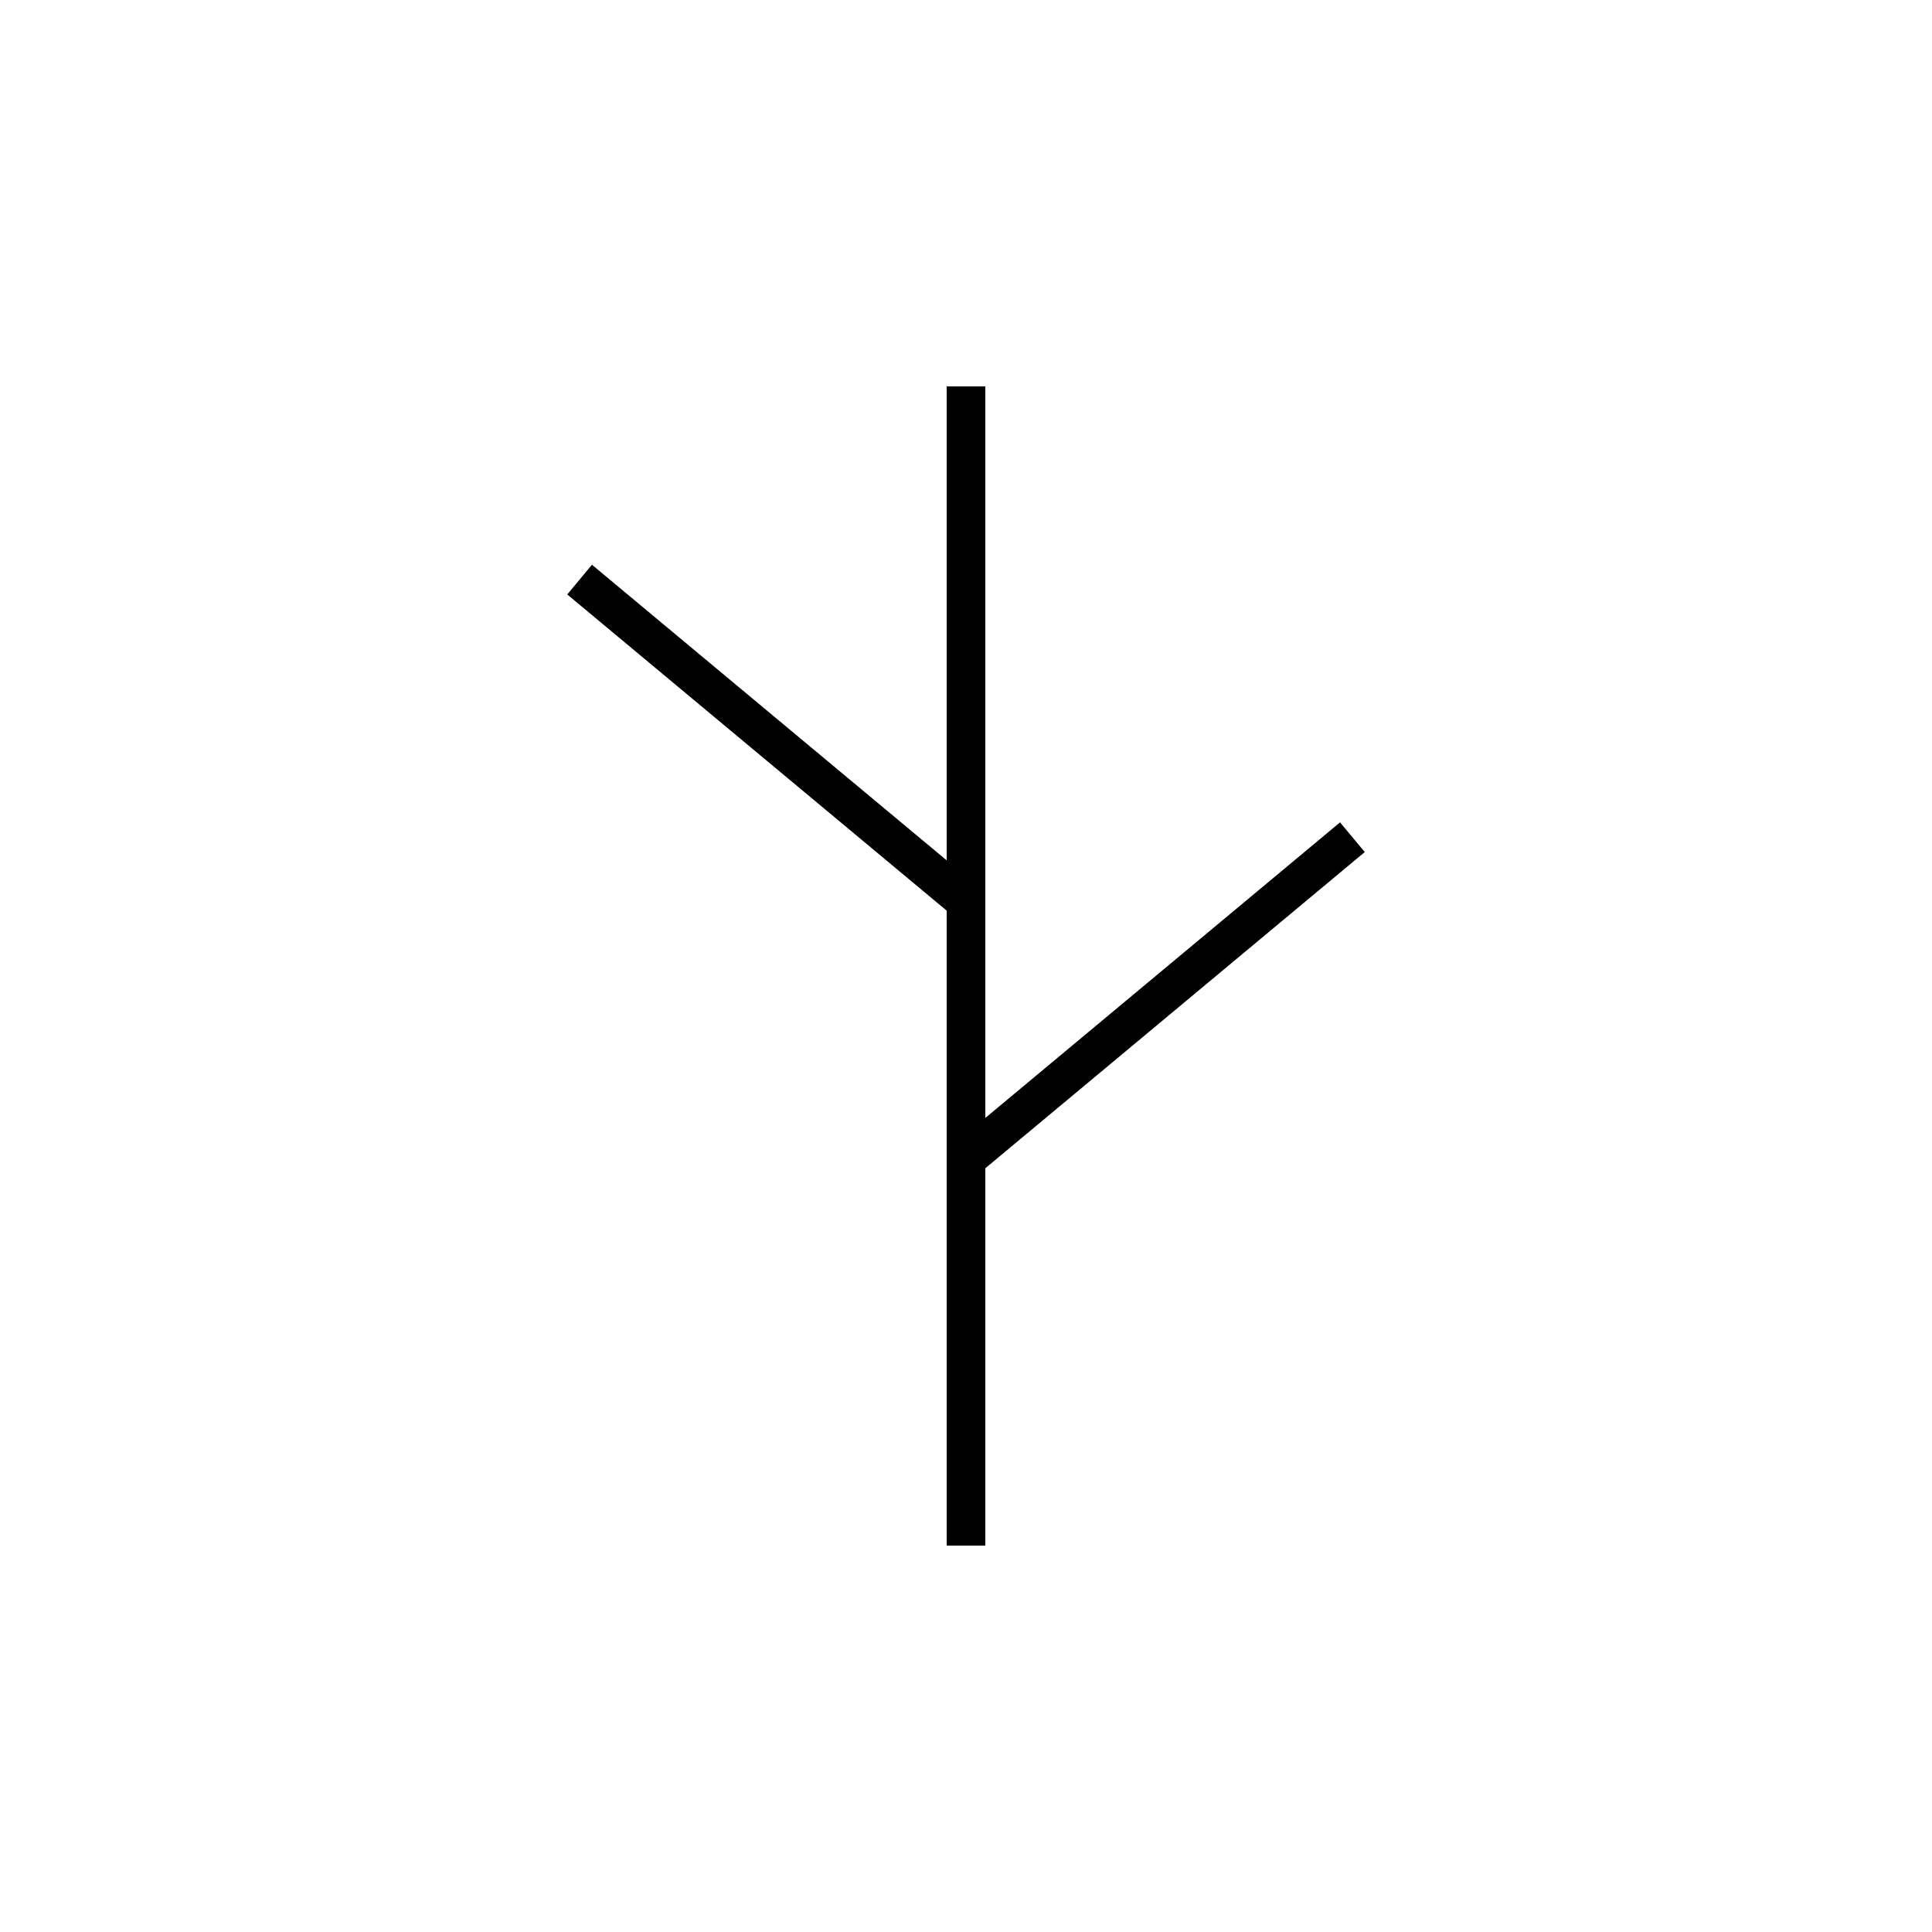
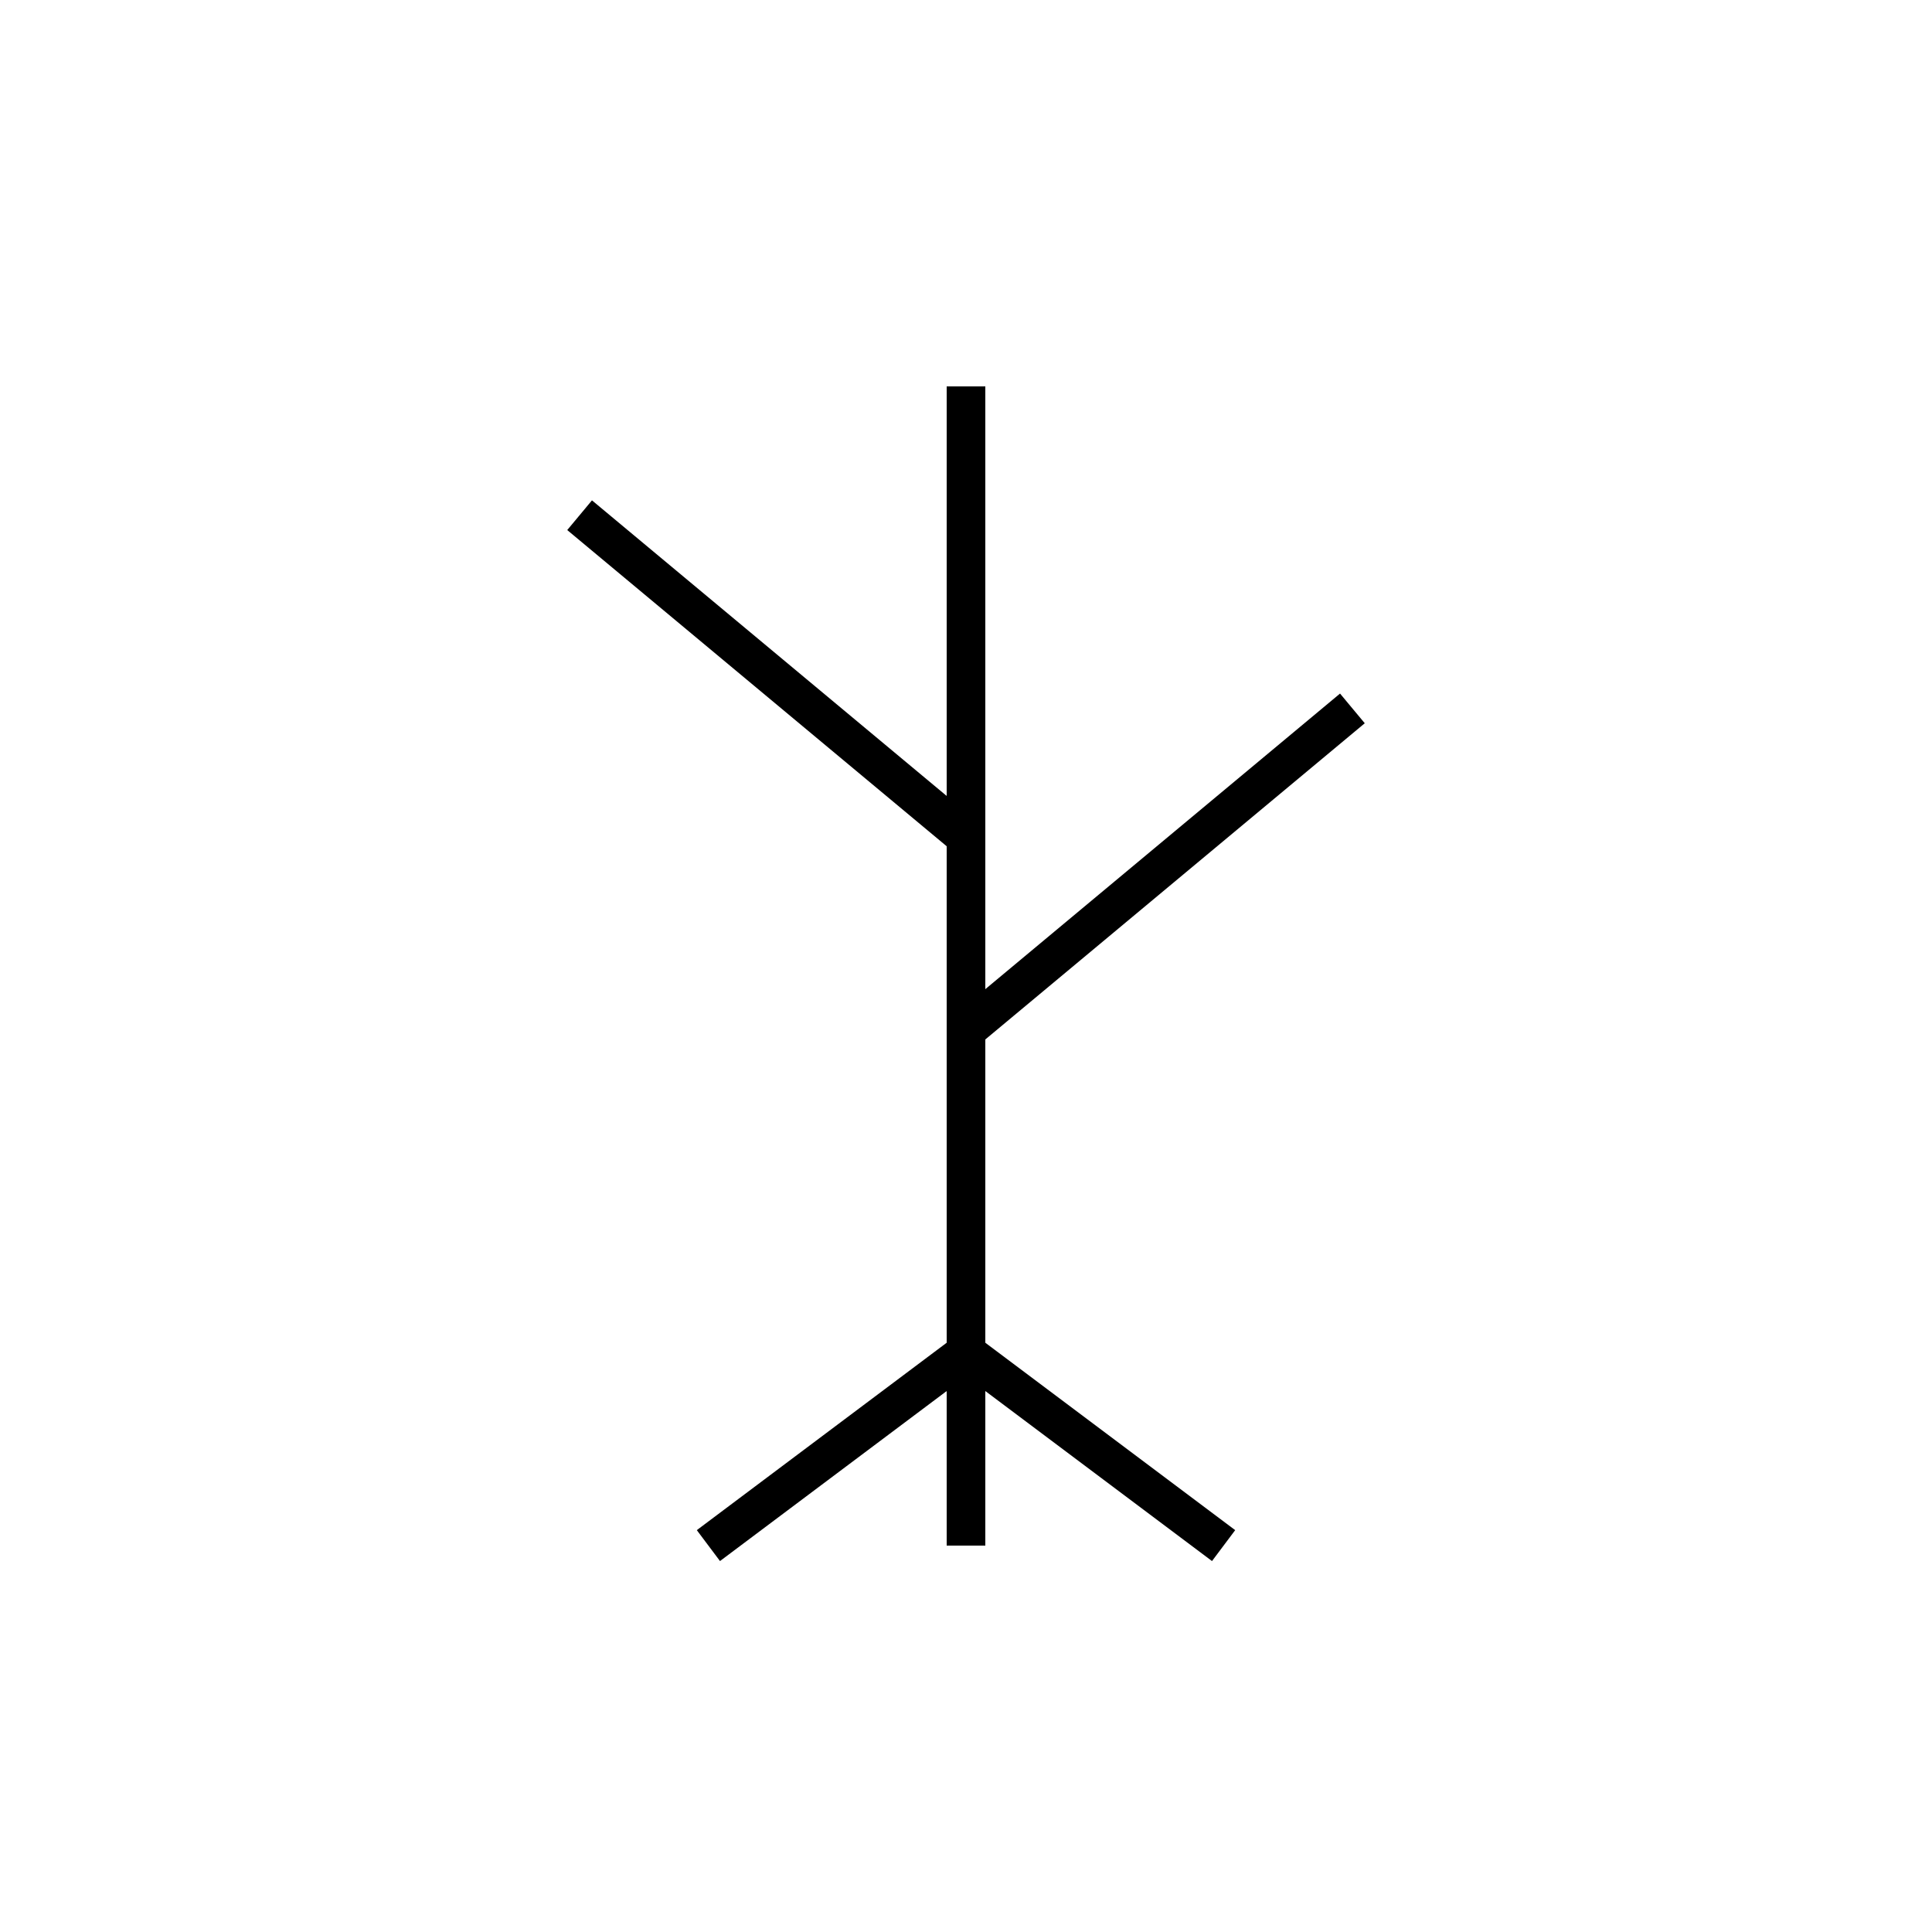
<svg xmlns="http://www.w3.org/2000/svg" viewBox="0 0 600 600">
-   <path d="M 300 180 L 300 480" fill="none" stroke="black" stroke-width="12" stroke-linecap="butt" stroke-linejoin="miter" />
-   <path d="M 300 280 L 180 180" fill="none" stroke="black" stroke-width="12" stroke-linecap="butt" stroke-linejoin="miter" />
-   <path d="M 300 360 L 420 260" fill="none" stroke="black" stroke-width="12" stroke-linecap="butt" stroke-linejoin="miter" />
-   <path d="M 300 200 L 300 120" fill="none" stroke="black" stroke-width="12" stroke-linecap="butt" stroke-linejoin="miter" />
+   <path d="M 300 140 L 300 480" fill="none" stroke="black" stroke-width="12" stroke-linecap="butt" stroke-linejoin="miter" />
+   <path d="M 300 260 L 180 160" fill="none" stroke="black" stroke-width="12" stroke-linecap="butt" stroke-linejoin="miter" />
+   <path d="M 300 320 L 420 220" fill="none" stroke="black" stroke-width="12" stroke-linecap="butt" stroke-linejoin="miter" />
+   <path d="M 300 180 L 300 120" fill="none" stroke="black" stroke-width="12" stroke-linecap="butt" stroke-linejoin="miter" />
+   <path d="M 220 480 L 300 420" fill="none" stroke="black" stroke-width="12" stroke-linecap="butt" stroke-linejoin="miter" />
+   <path d="M 300 420 L 380 480" fill="none" stroke="black" stroke-width="12" stroke-linecap="butt" stroke-linejoin="miter" />
</svg>
